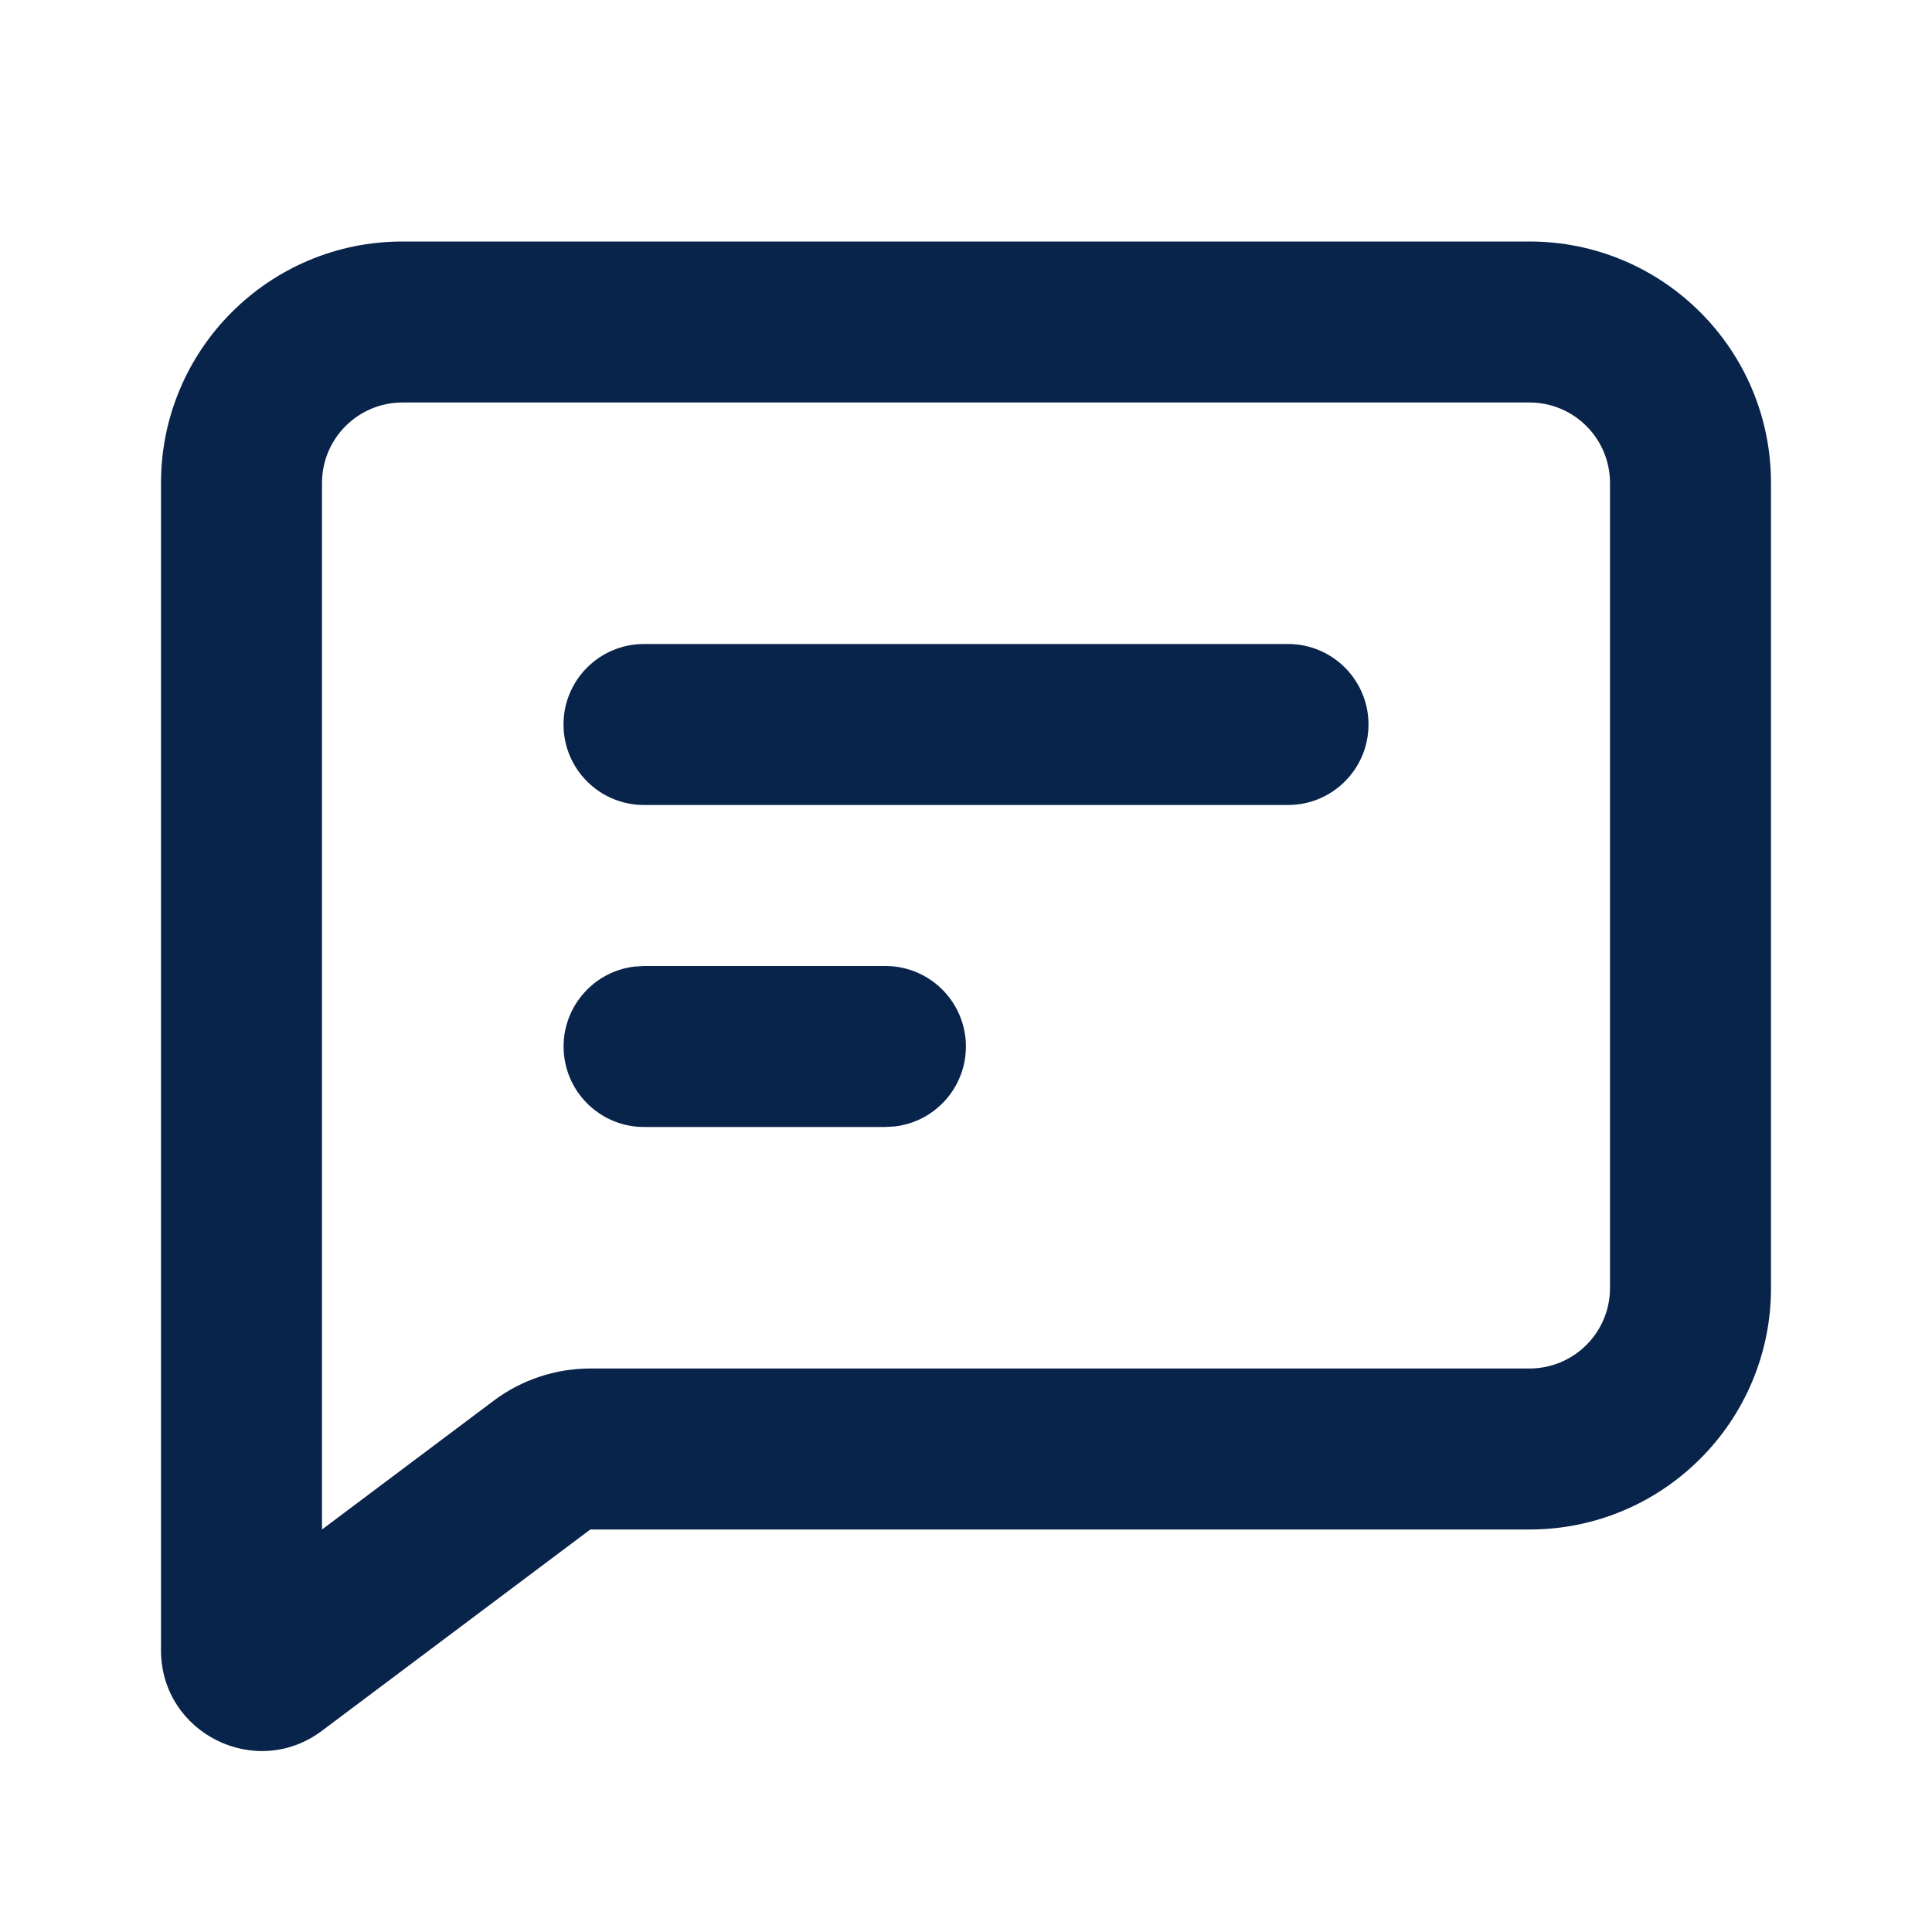
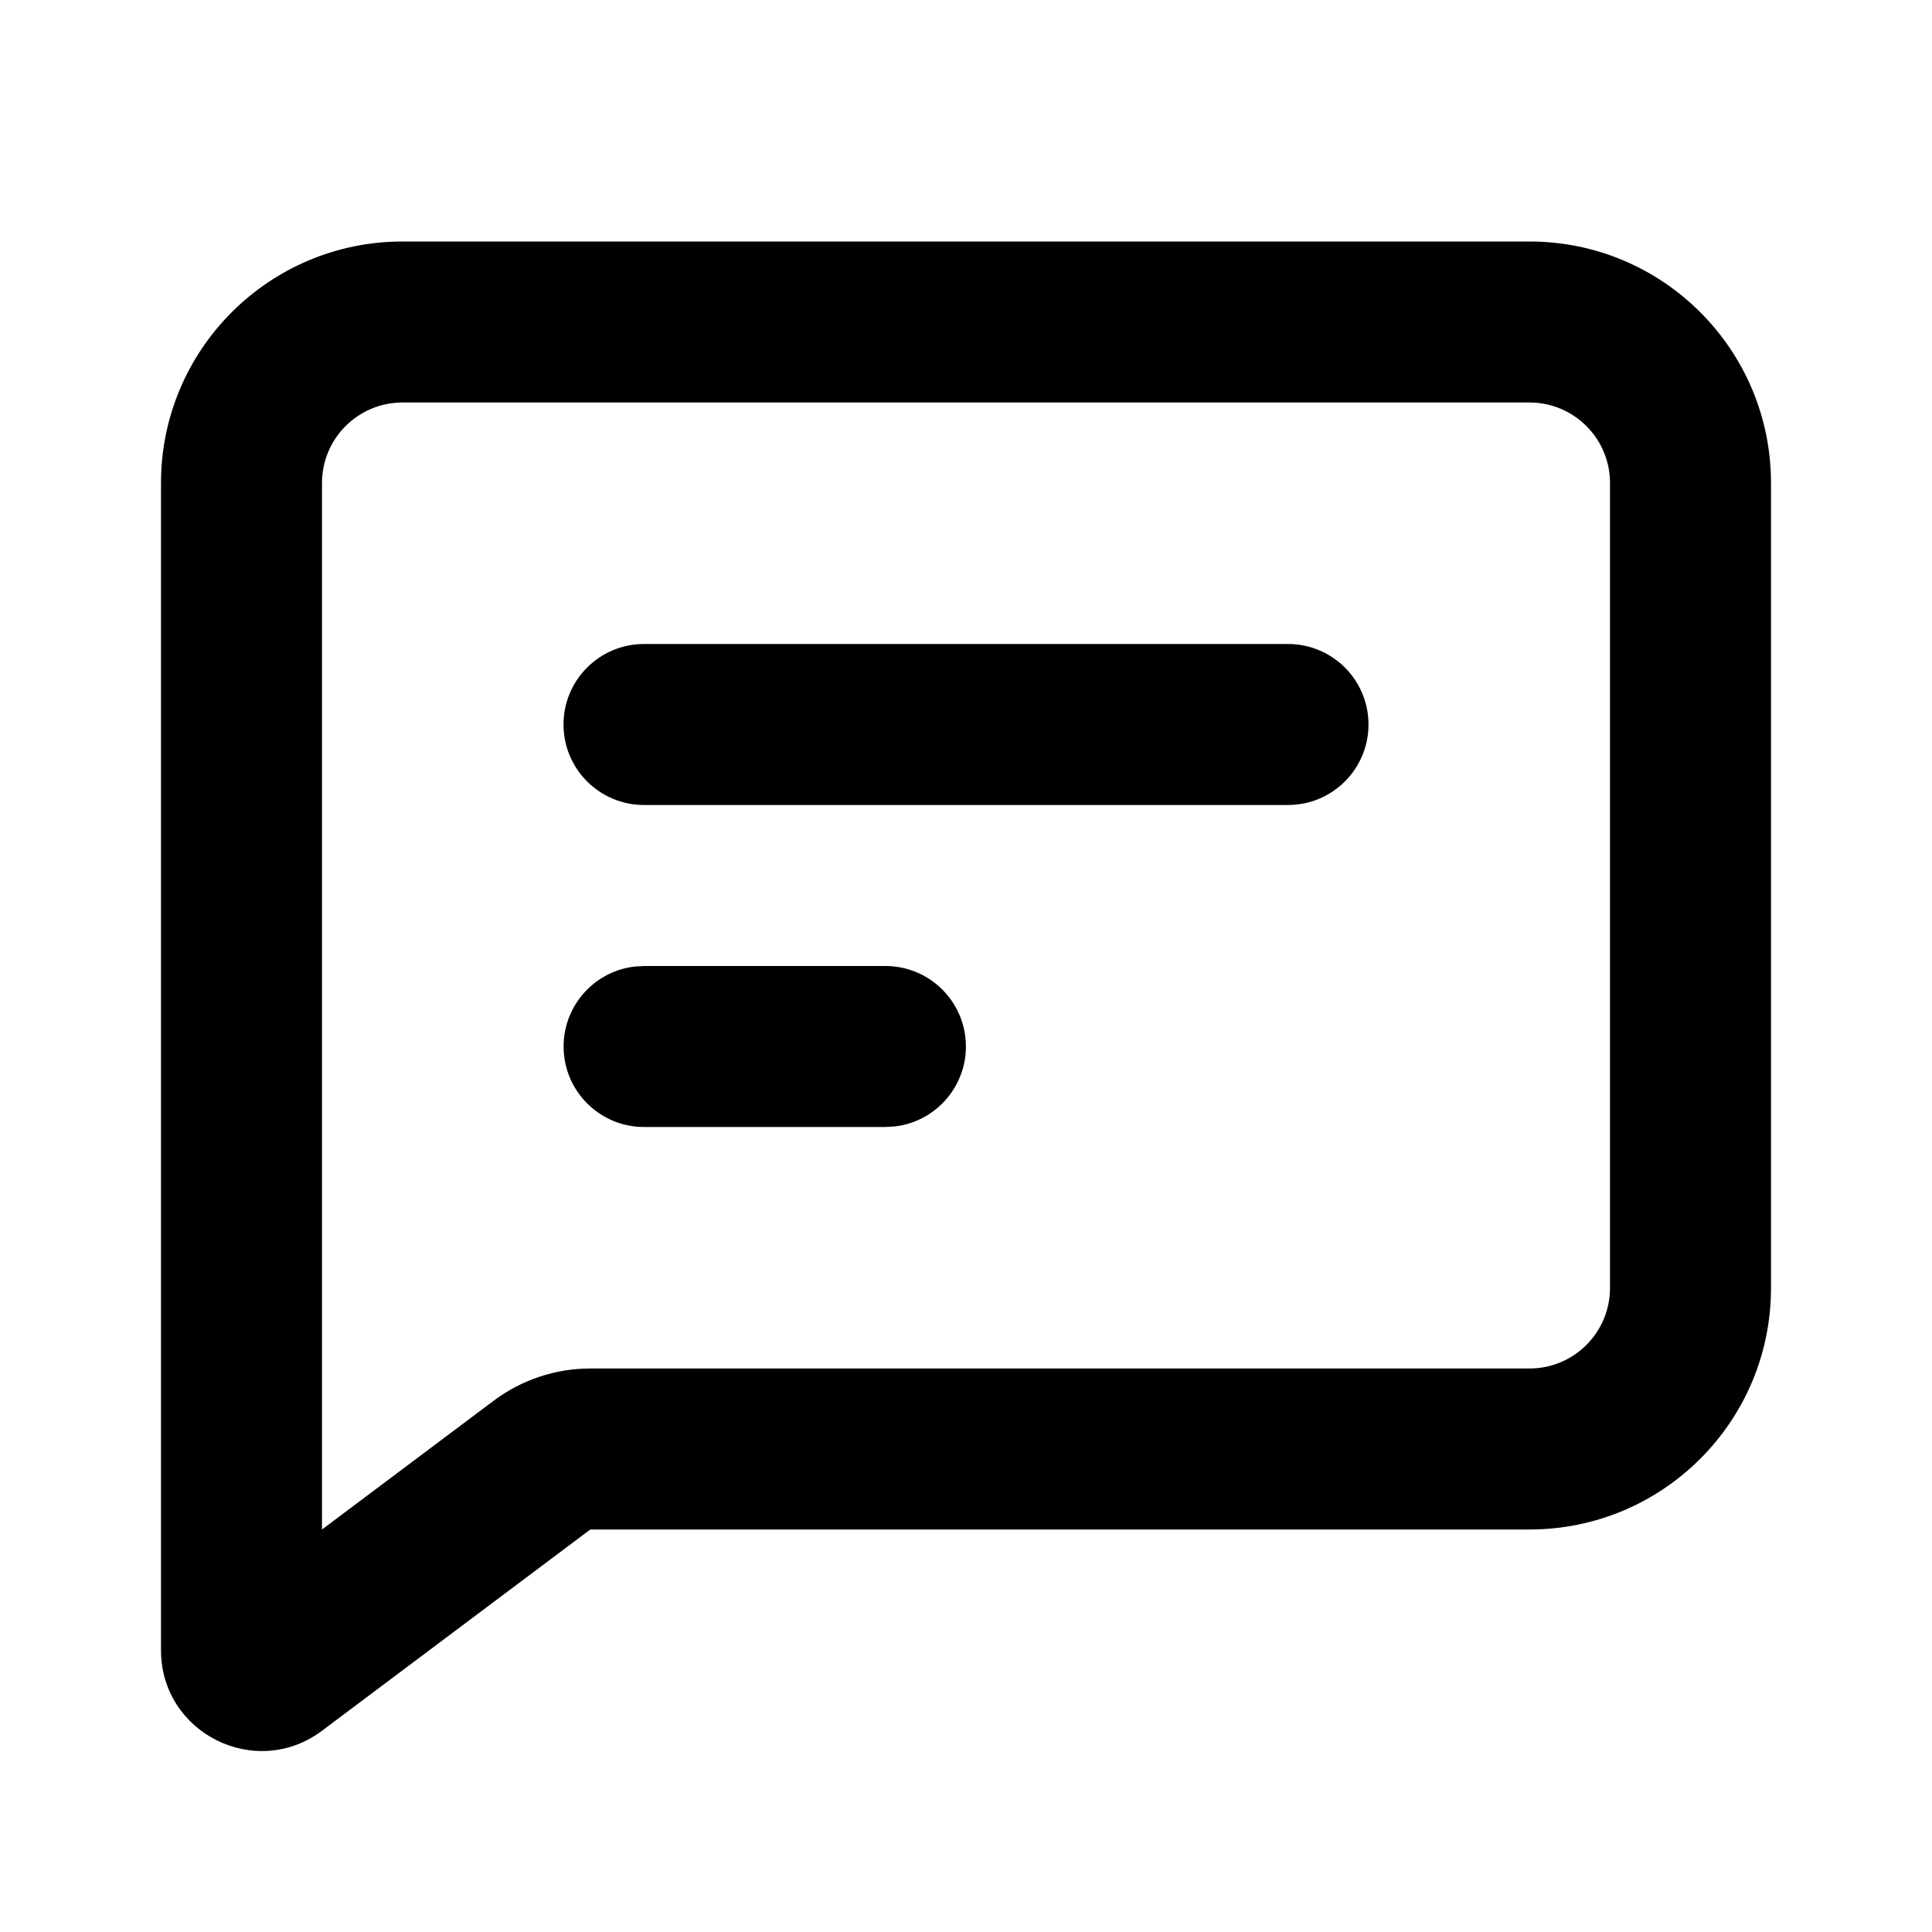
<svg xmlns="http://www.w3.org/2000/svg" width="24" height="24">
  <g fill="none">
    <path d="M24 0v24H0V0zM12.593 23.258l-.011.002-.071.035-.02.004-.014-.004-.071-.035c-.01-.004-.019-.001-.024.005l-.004.01-.017.428.005.02.01.013.104.074.015.004.012-.004.104-.074.012-.016.004-.017-.017-.427c-.002-.01-.009-.017-.017-.018m.265-.113-.013.002-.185.093-.01.01-.003.011.018.43.005.012.008.007.201.093c.012.004.023 0 .029-.008l.004-.014-.034-.614c-.003-.012-.01-.02-.02-.022m-.715.002a.023.023 0 0 0-.027.006l-.006.014-.034.614c0 .012.007.02.017.024l.015-.002.201-.093.01-.008.004-.011.017-.43-.003-.012-.01-.01z" />
-     <path fill="#09244BFF" d="M19 3a3 3 0 0 1 3 3v10a3 3 0 0 1-3 3H7.333L4 21.5c-.824.618-2 .03-2-1V6a3 3 0 0 1 3-3zm0 2H5a1 1 0 0 0-1 1v13l2.133-1.6a2 2 0 0 1 1.2-.4H19a1 1 0 0 0 1-1V6a1 1 0 0 0-1-1m-8 7a1 1 0 0 1 .117 1.993L11 14H8a1 1 0 0 1-.117-1.993L8 12zm5-4a1 1 0 1 1 0 2H8a1 1 0 0 1 0-2z" />
+     <path fill="currentColor" d="M19 3a3 3 0 0 1 3 3v10a3 3 0 0 1-3 3H7.333L4 21.5c-.824.618-2 .03-2-1V6a3 3 0 0 1 3-3zm0 2H5a1 1 0 0 0-1 1v13l2.133-1.6a2 2 0 0 1 1.2-.4H19a1 1 0 0 0 1-1V6a1 1 0 0 0-1-1m-8 7a1 1 0 0 1 .117 1.993L11 14H8a1 1 0 0 1-.117-1.993L8 12zm5-4a1 1 0 1 1 0 2H8a1 1 0 0 1 0-2z" />
  </g>
</svg>
